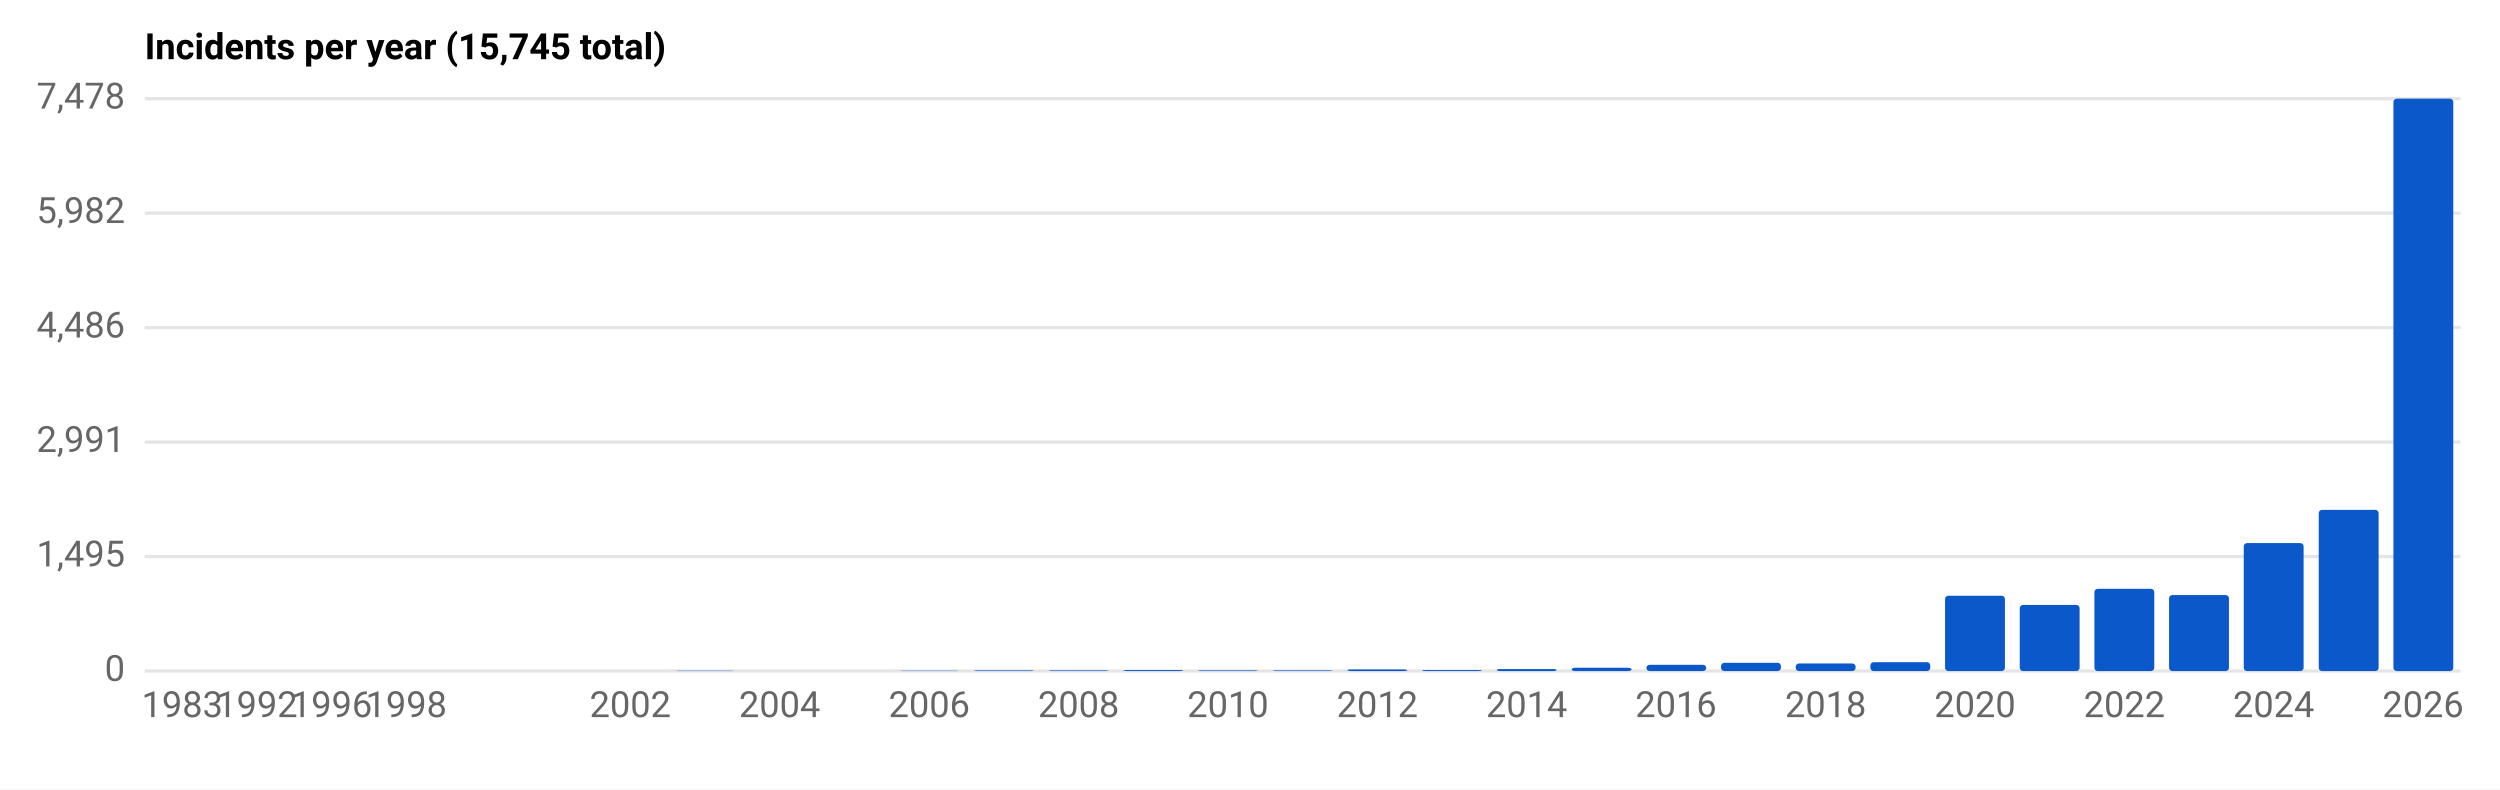
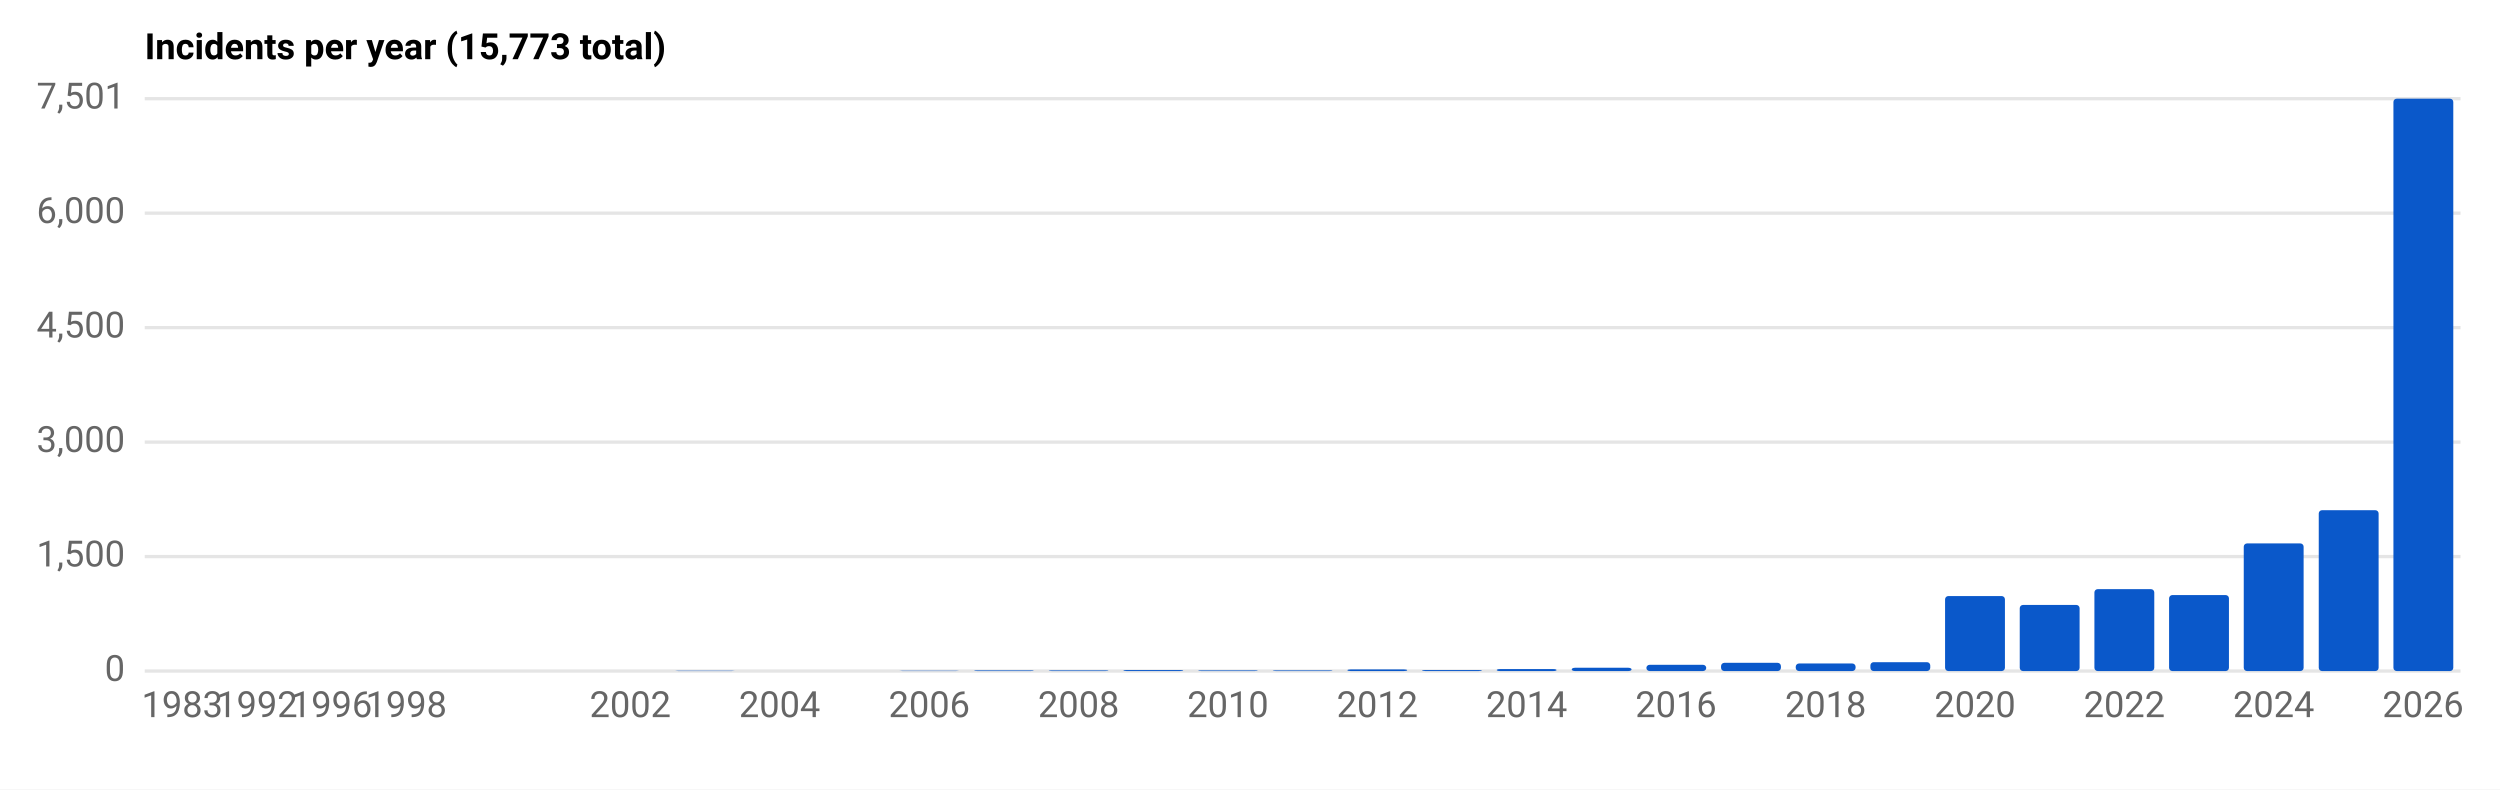
<svg xmlns="http://www.w3.org/2000/svg" viewBox="0 0 760 240" role="img" aria-label="Incidents per year, 1983–2026" font-family="system-ui,-apple-system,Segoe UI,Roboto,sans-serif" font-size="11">
  <rect x="0" y="0" width="100%" height="100%" fill="white" />
-   <text x="44" y="18" font-weight="600">Incidents per year (15,745 total)</text>
+   <text x="44" y="18" font-weight="600">Incidents per year (15,773 total)</text>
  <line x1="44" y1="30.0" x2="748" y2="30.0" stroke="#e5e5e5" stroke-width="1" />
-   <text x="38" y="33.0" text-anchor="end" fill="#666">7,478</text>
+   <text x="38" y="33.0" text-anchor="end" fill="#666">7,501</text>
  <line x1="44" y1="64.8" x2="748" y2="64.8" stroke="#e5e5e5" stroke-width="1" />
-   <text x="38" y="67.8" text-anchor="end" fill="#666">5,982</text>
+   <text x="38" y="67.8" text-anchor="end" fill="#666">6,000</text>
  <line x1="44" y1="99.6" x2="748" y2="99.6" stroke="#e5e5e5" stroke-width="1" />
-   <text x="38" y="102.6" text-anchor="end" fill="#666">4,486</text>
+   <text x="38" y="102.6" text-anchor="end" fill="#666">4,500</text>
  <line x1="44" y1="134.4" x2="748" y2="134.4" stroke="#e5e5e5" stroke-width="1" />
-   <text x="38" y="137.4" text-anchor="end" fill="#666">2,991</text>
+   <text x="38" y="137.4" text-anchor="end" fill="#666">3,000</text>
  <line x1="44" y1="169.2" x2="748" y2="169.2" stroke="#e5e5e5" stroke-width="1" />
-   <text x="38" y="172.2" text-anchor="end" fill="#666">1,495</text>
+   <text x="38" y="172.2" text-anchor="end" fill="#666">1,500</text>
  <line x1="44" y1="204.0" x2="748" y2="204.0" stroke="#e5e5e5" stroke-width="1" />
  <text x="38" y="207.0" text-anchor="end" fill="#666">0</text>
  <rect x="46.3" y="204.0" width="18.2" height="0.0" fill="#0a58ca" rx="1" />
  <text x="55.4" y="218" text-anchor="middle" fill="#666">1983</text>
  <rect x="69.0" y="204.0" width="18.2" height="0.0" fill="#0a58ca" rx="1" />
  <text x="78.1" y="218" text-anchor="middle" fill="#666">1992</text>
  <rect x="91.7" y="204.0" width="18.2" height="0.0" fill="#0a58ca" rx="1" />
  <text x="100.8" y="218" text-anchor="middle" fill="#666">1996</text>
  <rect x="114.4" y="204.0" width="18.2" height="0.0" fill="#0a58ca" rx="1" />
  <text x="123.5" y="218" text-anchor="middle" fill="#666">1998</text>
  <rect x="137.1" y="204.0" width="18.2" height="0.0" fill="#0a58ca" rx="1" />
  <rect x="159.8" y="204.0" width="18.2" height="0.0" fill="#0a58ca" rx="1" />
  <rect x="182.5" y="204.0" width="18.2" height="0.0" fill="#0a58ca" rx="1" />
  <text x="191.6" y="218" text-anchor="middle" fill="#666">2002</text>
  <rect x="205.2" y="203.9" width="18.2" height="0.1" fill="#0a58ca" rx="1" />
  <rect x="227.9" y="204.0" width="18.2" height="0.0" fill="#0a58ca" rx="1" />
  <text x="237.0" y="218" text-anchor="middle" fill="#666">2004</text>
  <rect x="250.7" y="204.0" width="18.2" height="0.0" fill="#0a58ca" rx="1" />
  <rect x="273.4" y="203.9" width="18.2" height="0.1" fill="#0a58ca" rx="1" />
  <text x="282.5" y="218" text-anchor="middle" fill="#666">2006</text>
  <rect x="296.1" y="203.8" width="18.2" height="0.2" fill="#0a58ca" rx="1" />
  <rect x="318.8" y="203.8" width="18.2" height="0.2" fill="#0a58ca" rx="1" />
  <text x="327.9" y="218" text-anchor="middle" fill="#666">2008</text>
  <rect x="341.5" y="203.7" width="18.2" height="0.3" fill="#0a58ca" rx="1" />
  <rect x="364.2" y="203.8" width="18.2" height="0.2" fill="#0a58ca" rx="1" />
  <text x="373.3" y="218" text-anchor="middle" fill="#666">2010</text>
  <rect x="386.9" y="203.8" width="18.2" height="0.2" fill="#0a58ca" rx="1" />
  <rect x="409.6" y="203.5" width="18.2" height="0.5" fill="#0a58ca" rx="1" />
  <text x="418.7" y="218" text-anchor="middle" fill="#666">2012</text>
  <rect x="432.3" y="203.7" width="18.2" height="0.3" fill="#0a58ca" rx="1" />
  <rect x="455.0" y="203.4" width="18.2" height="0.6" fill="#0a58ca" rx="1" />
  <text x="464.1" y="218" text-anchor="middle" fill="#666">2014</text>
  <rect x="477.8" y="203.0" width="18.2" height="1.0" fill="#0a58ca" rx="1" />
  <rect x="500.5" y="202.1" width="18.2" height="1.9" fill="#0a58ca" rx="1" />
  <text x="509.5" y="218" text-anchor="middle" fill="#666">2016</text>
  <rect x="523.2" y="201.5" width="18.2" height="2.5" fill="#0a58ca" rx="1" />
  <rect x="545.9" y="201.7" width="18.2" height="2.3" fill="#0a58ca" rx="1" />
  <text x="555.0" y="218" text-anchor="middle" fill="#666">2018</text>
  <rect x="568.6" y="201.3" width="18.2" height="2.7" fill="#0a58ca" rx="1" />
-   <rect x="591.3" y="181.1" width="18.2" height="22.9" fill="#0a58ca" rx="1" />
+   <rect x="591.3" y="181.2" width="18.2" height="22.8" fill="#0a58ca" rx="1" />
  <text x="600.4" y="218" text-anchor="middle" fill="#666">2020</text>
  <rect x="614.0" y="183.9" width="18.2" height="20.1" fill="#0a58ca" rx="1" />
-   <rect x="636.7" y="179.0" width="18.2" height="25.0" fill="#0a58ca" rx="1" />
+   <rect x="636.7" y="179.1" width="18.2" height="24.9" fill="#0a58ca" rx="1" />
  <text x="645.8" y="218" text-anchor="middle" fill="#666">2022</text>
  <rect x="659.4" y="180.9" width="18.2" height="23.1" fill="#0a58ca" rx="1" />
-   <rect x="682.1" y="165.1" width="18.2" height="38.9" fill="#0a58ca" rx="1" />
+   <rect x="682.1" y="165.2" width="18.2" height="38.8" fill="#0a58ca" rx="1" />
  <text x="691.2" y="218" text-anchor="middle" fill="#666">2024</text>
-   <rect x="704.9" y="155.0" width="18.2" height="49.0" fill="#0a58ca" rx="1" />
+   <rect x="704.9" y="155.1" width="18.2" height="48.9" fill="#0a58ca" rx="1" />
  <rect x="727.6" y="30.0" width="18.2" height="174.0" fill="#0a58ca" rx="1" />
  <text x="736.6" y="218" text-anchor="middle" fill="#666">2026</text>
</svg>
